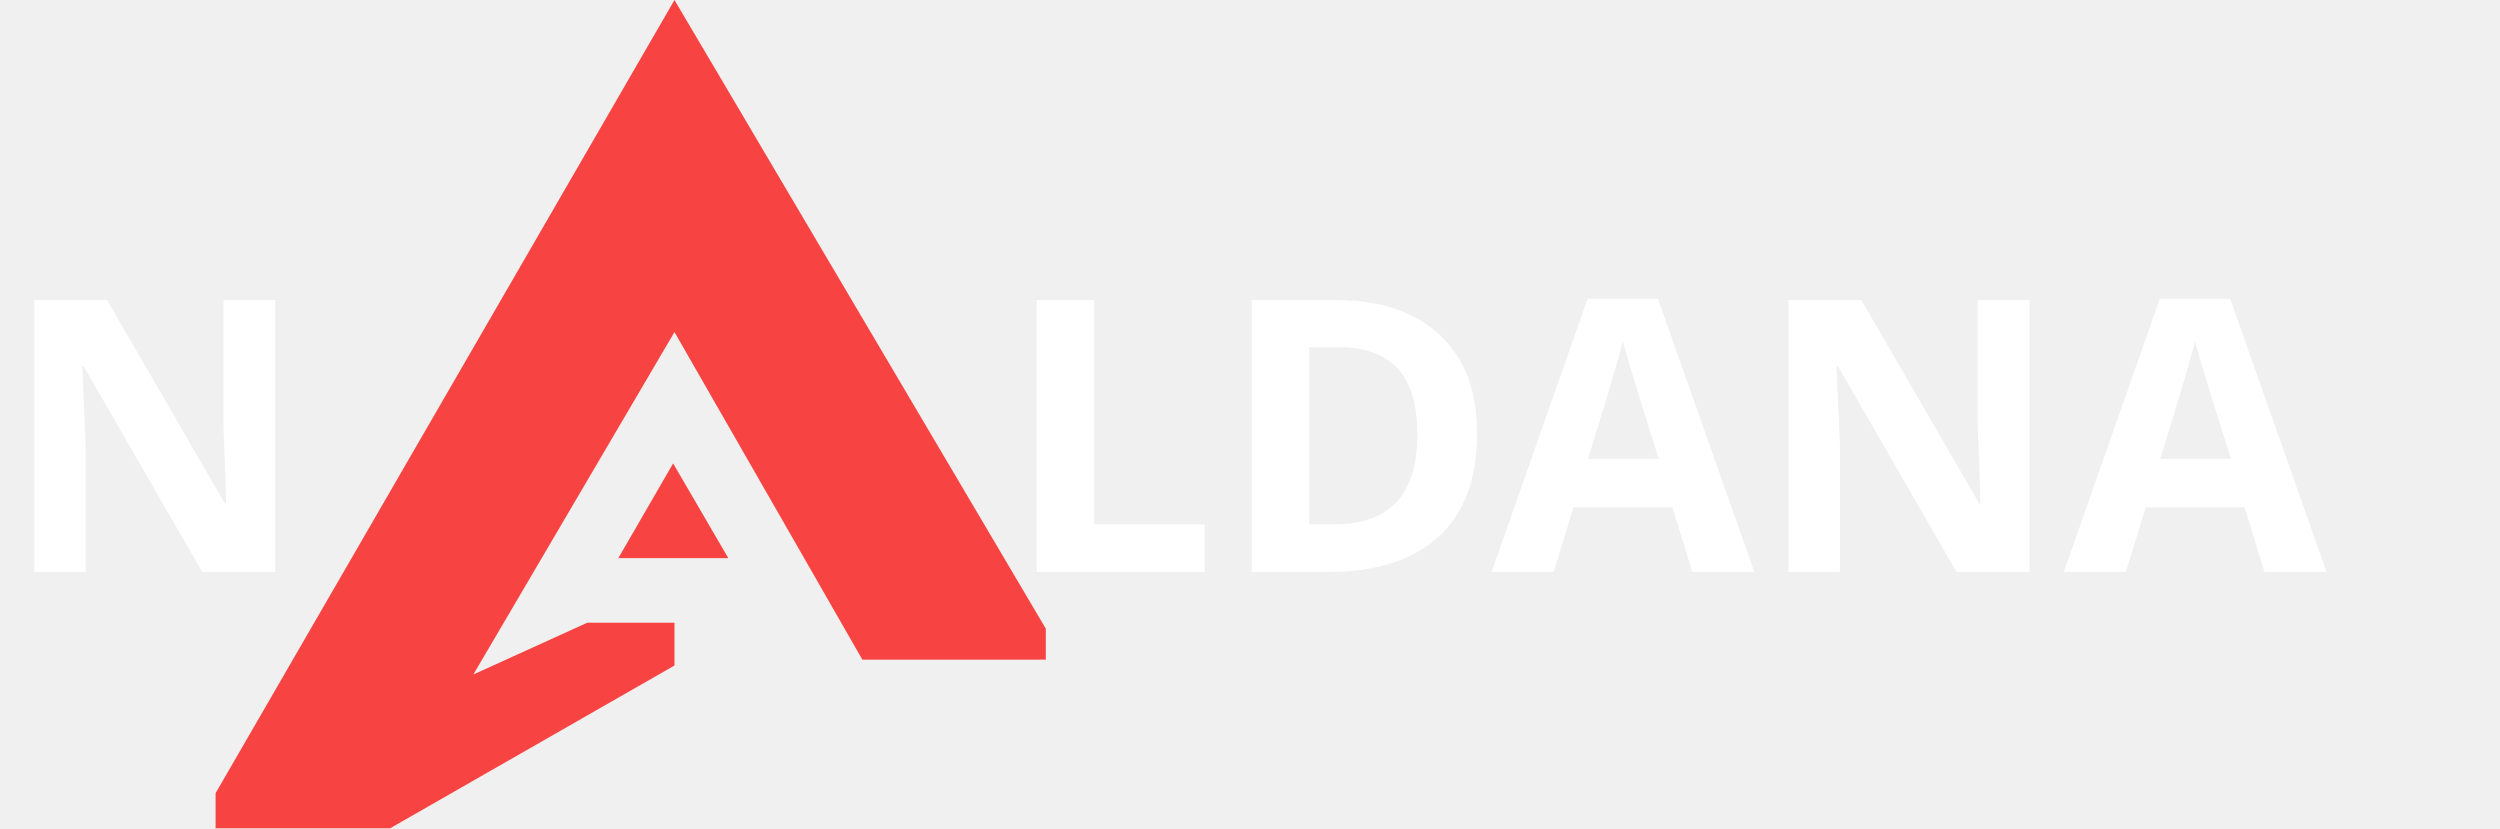
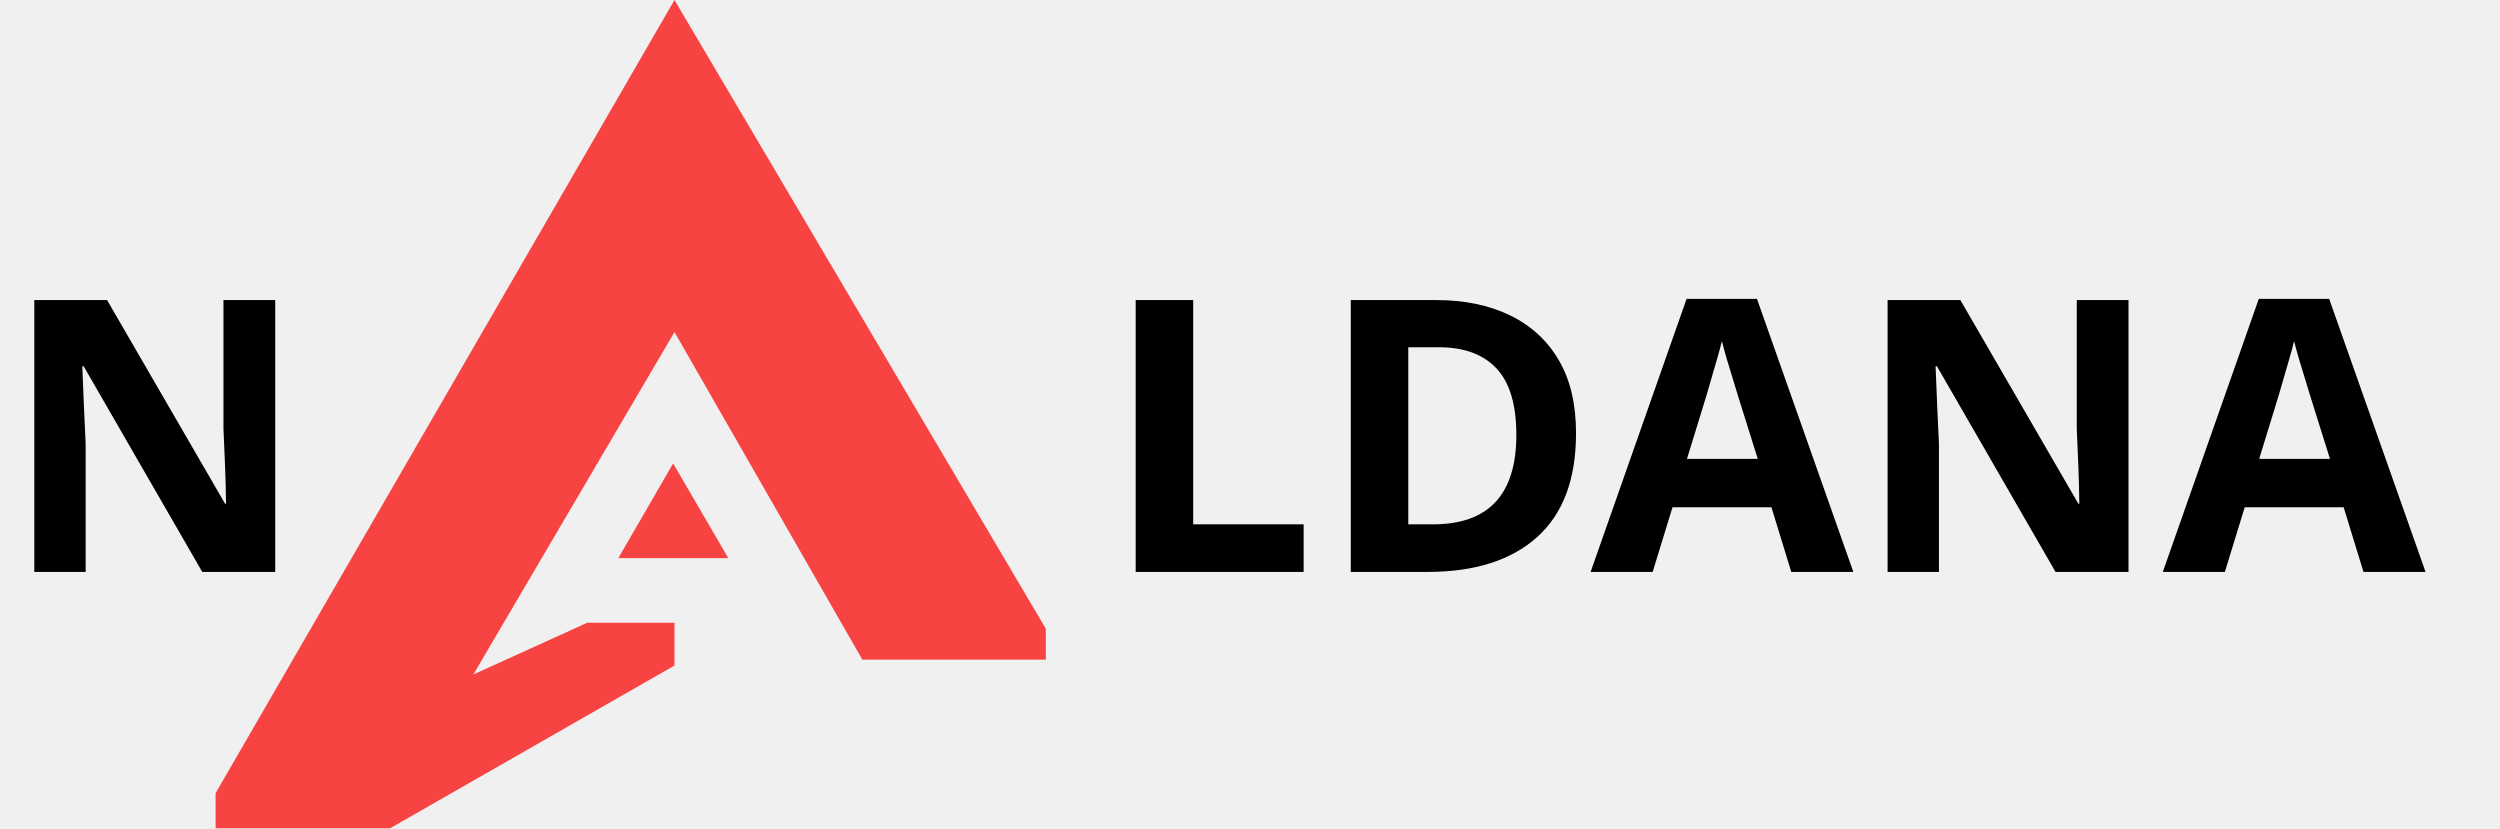
<svg xmlns="http://www.w3.org/2000/svg" width="197" height="65.264" viewBox="0 0 197 65.264">
  <defs>
    <style>
      .cls-1 {
-         fill: #fff;
+         fill: #000;
        font-size: 30px;
        font-family: Montserrat-Bold, Montserrat;
        font-weight: 700;
      }

      .cls-2 {
        fill: #f74442;
      }
    </style>
  </defs>
  <g id="Isotipo" transform="translate(-203 -26.933)">
    <g id="texto" transform="translate(-39)">
      <text id="N_ldana" data-name="N       ldana" class="cls-1" transform="translate(242 72)">
-         <tspan x="0" y="0" xml:space="preserve">N       LDANA</tspan>
+         <tspan x="0" y="0" xml:space="preserve">N        LDANA</tspan>
      </text>
    </g>
    <g id="logo" transform="translate(-1 -2)">
      <path id="A_externa" class="cls-2" d="M257.149,78.006v3.369L234.742,94.2H220.989V91.433l36.16-62.5L286.41,78.472v2.443H271.955L257.149,55.1,241.3,82.082l8.972-4.076Z" />
      <path id="A_interna" class="cls-2" d="M257.043,65.449l-4.32,7.464h8.668Z" />
    </g>
  </g>
</svg>
